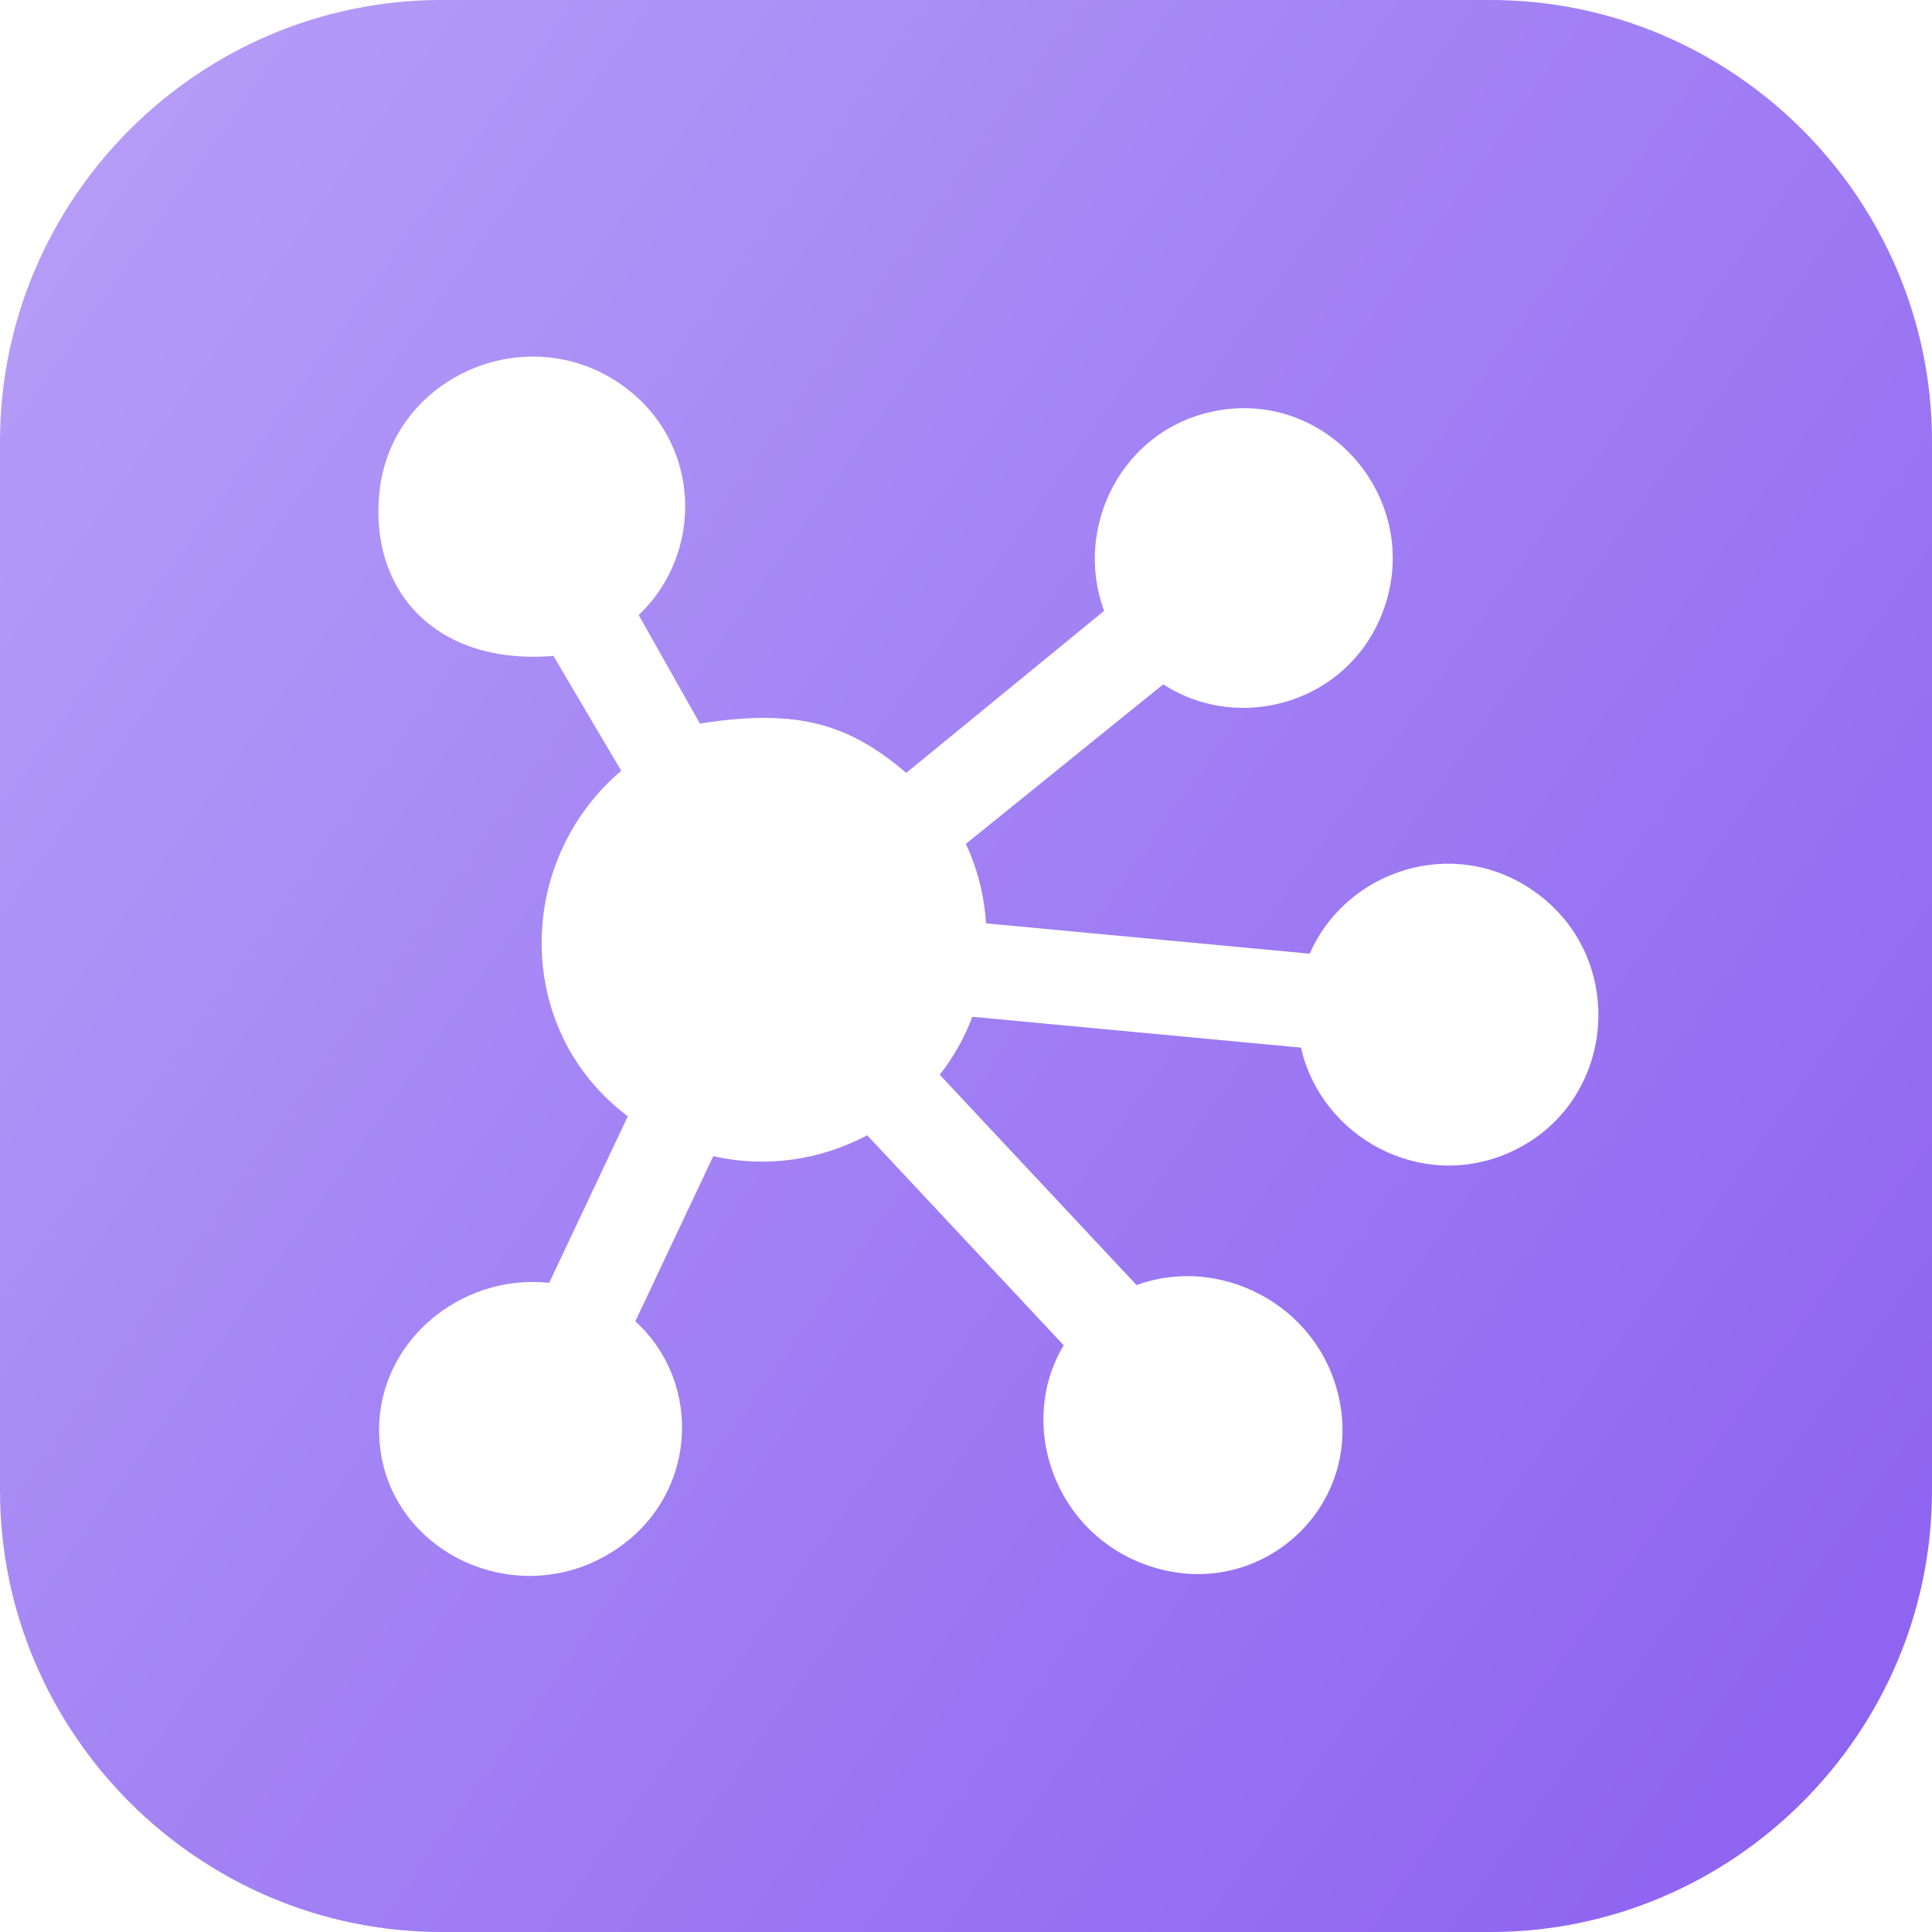
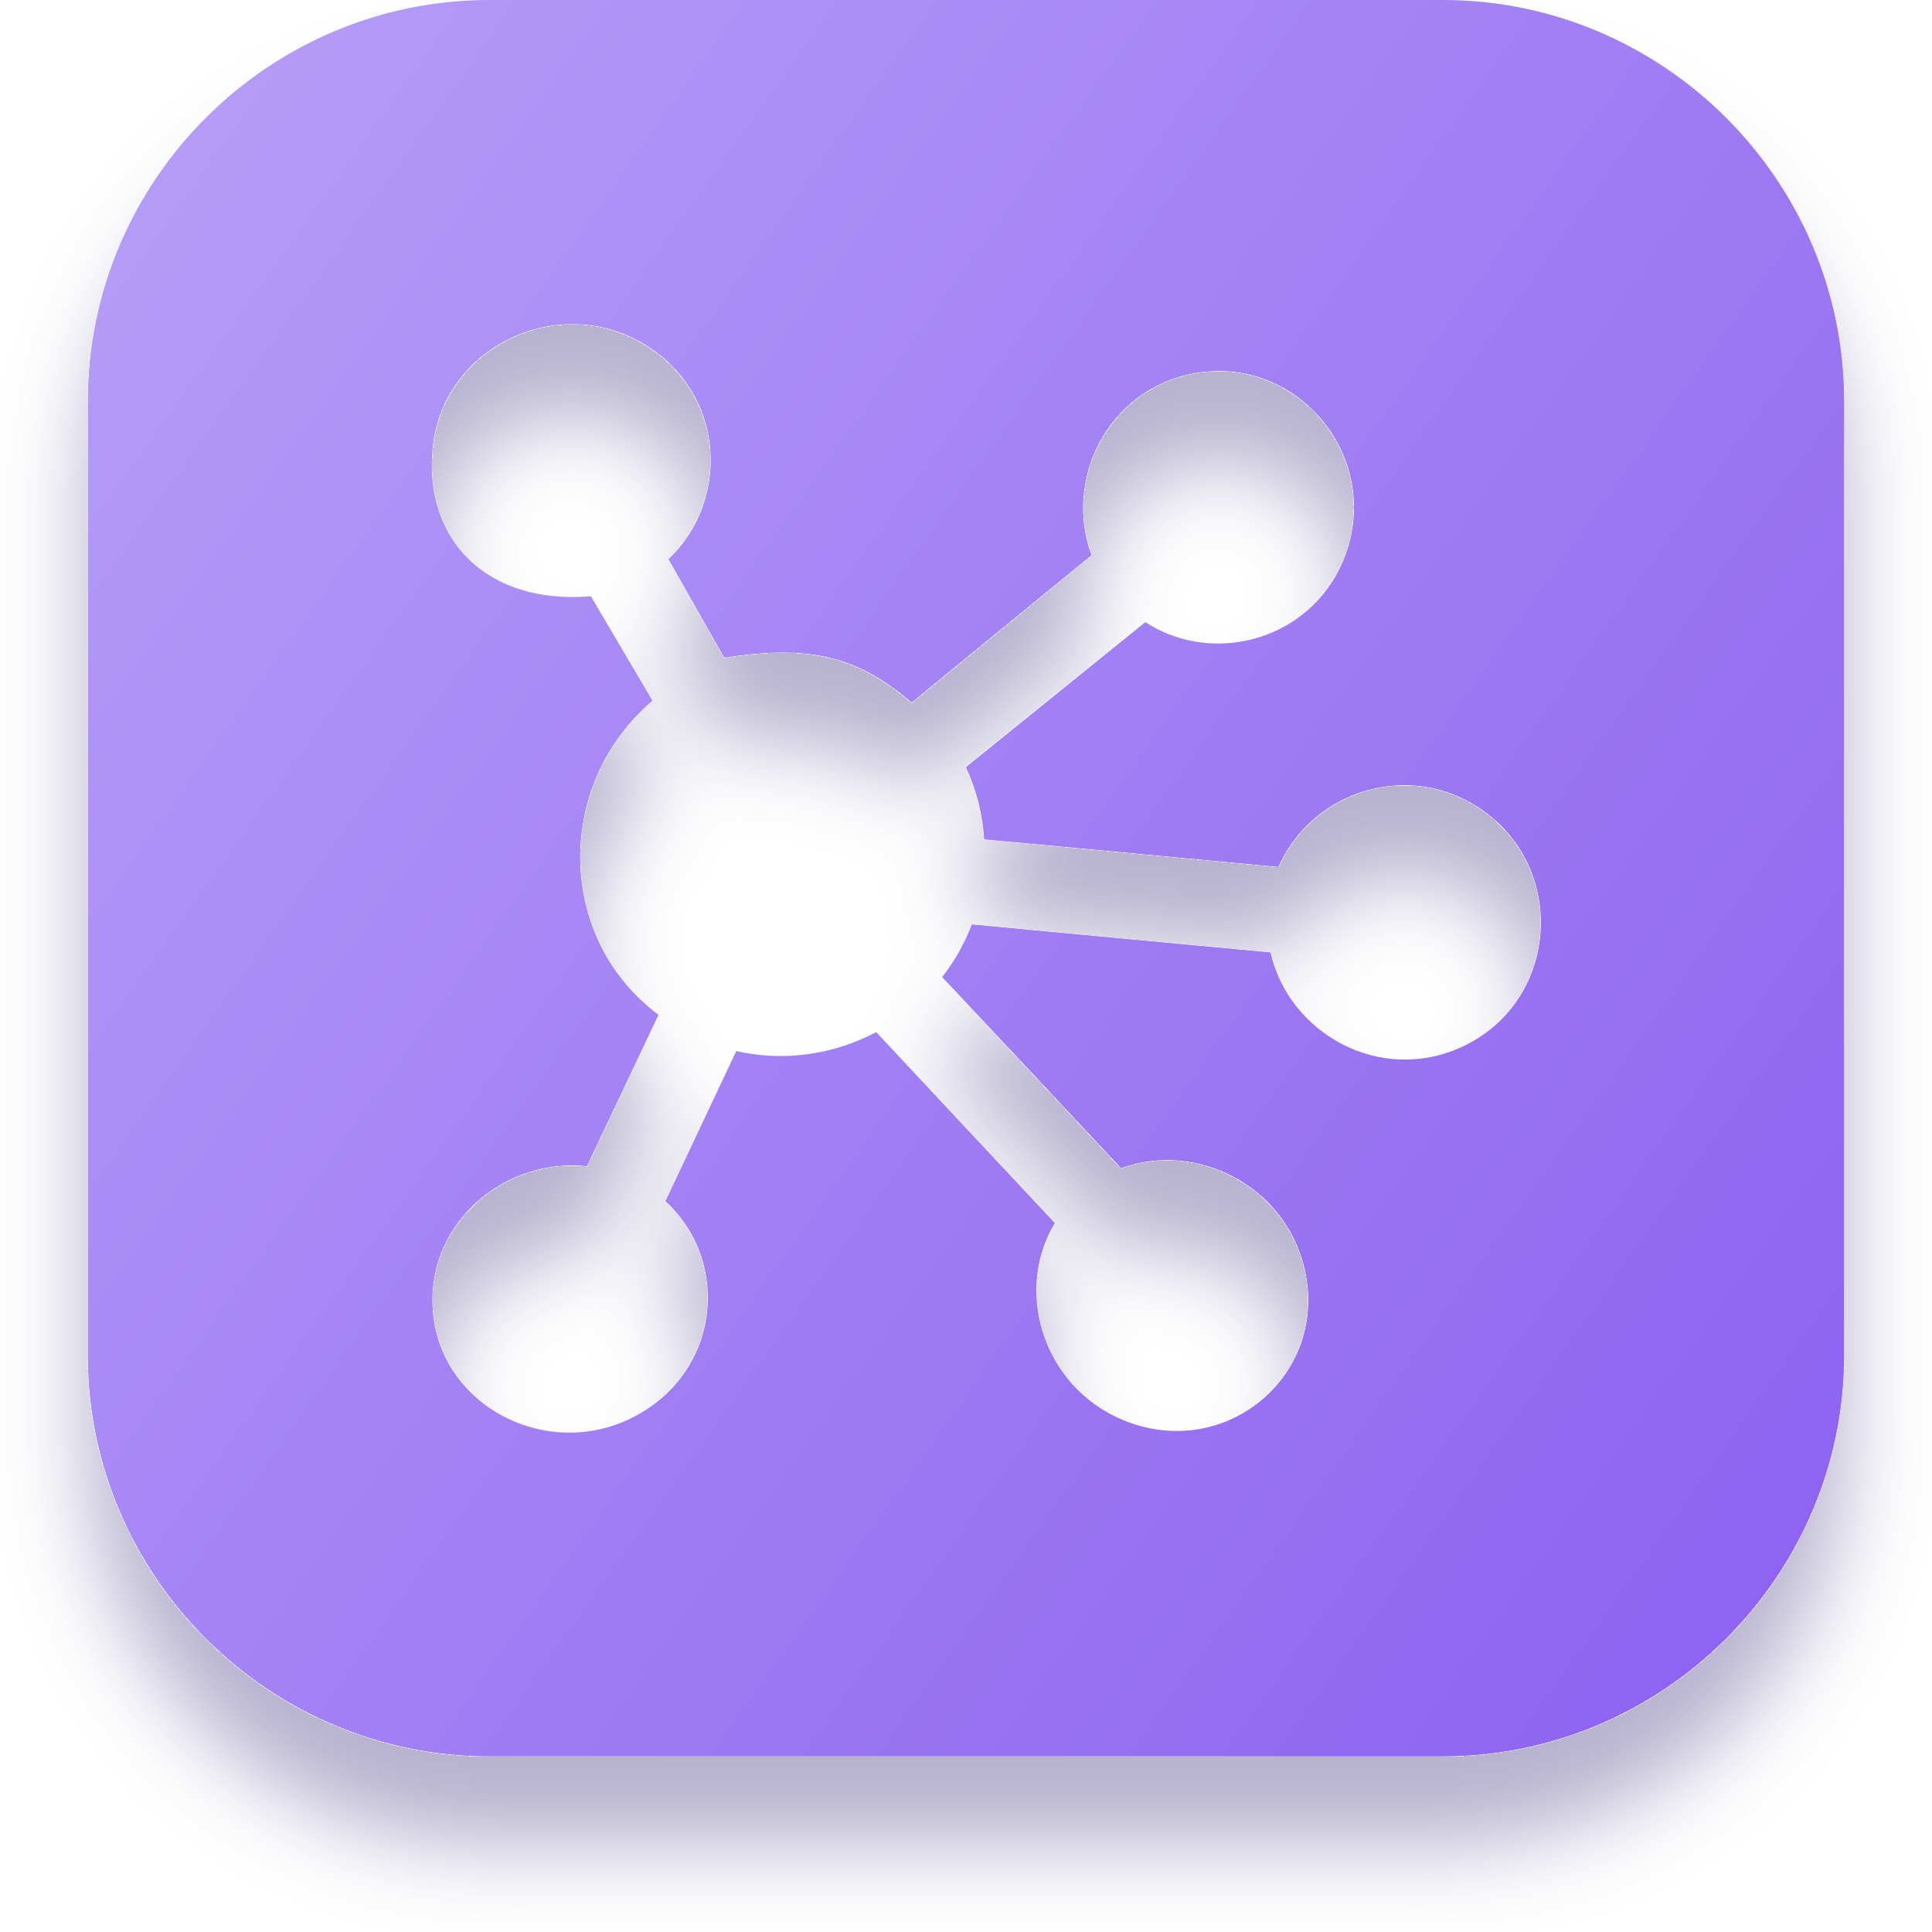
- <svg xmlns="http://www.w3.org/2000/svg" width="24" height="24" viewBox="0 0 24 24" fill="none">
-   <path d="M18.516 24H5.484C2.468 24 0 21.532 0 18.516V5.484C0 2.468 2.468 0 5.484 0H18.516C21.532 0 24 2.468 24 5.484V18.516C24 21.532 21.532 24 18.516 24ZM19.058 11.072C18.055 10.366 16.72 10.813 16.27 11.847L12.249 11.47C12.226 11.114 12.138 10.782 11.998 10.483L14.45 8.501C15.41 9.125 16.785 8.724 17.194 7.555C17.667 6.207 16.506 4.842 15.11 5.103C13.936 5.322 13.33 6.555 13.716 7.588L11.258 9.601C10.566 9.012 9.932 8.79 8.695 8.989L7.934 7.64C8.75 6.868 8.722 5.482 7.72 4.779C6.532 3.945 4.857 4.689 4.713 6.116C4.587 7.359 5.432 8.267 6.875 8.148L7.717 9.575C6.389 10.704 6.382 12.805 7.799 13.867L6.822 15.936C5.723 15.816 4.66 16.678 4.711 17.847C4.771 19.246 6.381 20.044 7.601 19.281C8.668 18.614 8.744 17.188 7.892 16.414L8.861 14.362C9.526 14.514 10.201 14.406 10.773 14.103L13.214 16.712C12.632 17.676 13.086 19.047 14.268 19.45C15.63 19.915 16.945 18.746 16.63 17.351C16.366 16.187 15.13 15.589 14.119 15.964L11.674 13.351C11.845 13.133 11.982 12.89 12.079 12.631L16.161 13.014C16.413 14.128 17.662 14.822 18.78 14.304C20.081 13.7 20.236 11.9 19.058 11.072Z" fill="url(#paint0_linear_315_216)" />
+ <svg xmlns="http://www.w3.org/2000/svg" width="88" height="88" viewBox="0 0 88 88" fill="none">
+   <g filter="url(#filter0_d_385_473)">
+     <path d="M65.719 80H22.281C12.227 80 4 71.773 4 61.719V18.281C4 8.227 12.227 0 22.281 0H65.719C75.773 0 84 8.227 84 18.281V61.719C84 71.773 75.773 80 65.719 80ZM67.528 36.905C64.182 34.553 59.732 36.045 58.234 39.49L44.829 38.234C44.754 37.046 44.459 35.94 43.992 34.942L52.167 28.337C55.367 30.417 59.949 29.08 61.315 25.183C62.889 20.691 59.02 16.139 54.367 17.009C50.454 17.741 48.433 21.849 49.72 25.292L41.526 32.003C39.219 30.041 37.108 29.3 32.985 29.963L30.447 25.468C33.166 22.894 33.074 18.274 29.733 15.929C25.772 13.149 20.191 15.631 19.71 20.387C19.292 24.529 22.108 27.555 26.916 27.16L29.724 31.916C25.297 35.681 25.272 42.682 29.996 46.224L26.738 53.12C23.077 52.722 19.533 55.593 19.702 59.49C19.904 64.153 25.271 66.814 29.338 64.269C32.892 62.046 33.146 57.292 30.305 54.714L33.536 47.874C35.752 48.381 38.004 48.02 39.91 47.011L48.048 55.706C46.106 58.919 47.621 63.491 51.56 64.834C56.101 66.382 60.485 62.486 59.432 57.838C58.553 53.958 54.432 51.963 51.065 53.212L42.914 44.504C43.484 43.777 43.939 42.968 44.264 42.104L57.871 43.38C58.712 47.092 62.874 49.408 66.599 47.679C70.936 45.665 71.453 39.666 67.528 36.905Z" fill="url(#paint0_linear_385_473)" />
+   </g>
  <defs>
-     <linearGradient id="paint0_linear_315_216" x1="-25" y1="-15.5" x2="36" y2="28" gradientUnits="userSpaceOnUse">
+     <filter id="filter0_d_385_473" x="0" y="0" width="88" height="88" filterUnits="userSpaceOnUse" color-interpolation-filters="sRGB">
+       <feFlood flood-opacity="0" result="BackgroundImageFix" />
+       <feColorMatrix in="SourceAlpha" type="matrix" values="0 0 0 0 0 0 0 0 0 0 0 0 0 0 0 0 0 0 127 0" result="hardAlpha" />
+       <feOffset dy="4" />
+       <feGaussianBlur stdDeviation="2" />
+       <feComposite in2="hardAlpha" operator="out" />
+       <feColorMatrix type="matrix" values="0 0 0 0 0.184 0 0 0 0 0.129 0 0 0 0 0.459 0 0 0 0.35 0" />
+       <feBlend mode="normal" in2="BackgroundImageFix" result="effect1_dropShadow_385_473" />
+       <feBlend mode="normal" in="SourceGraphic" in2="effect1_dropShadow_385_473" result="shape" />
+     </filter>
+     <linearGradient id="paint0_linear_385_473" x1="-79.333" y1="-51.667" x2="124" y2="93.333" gradientUnits="userSpaceOnUse">
      <stop stop-color="#DED8FF" />
      <stop offset="1" stop-color="#7B48ED" />
    </linearGradient>
  </defs>
</svg>
